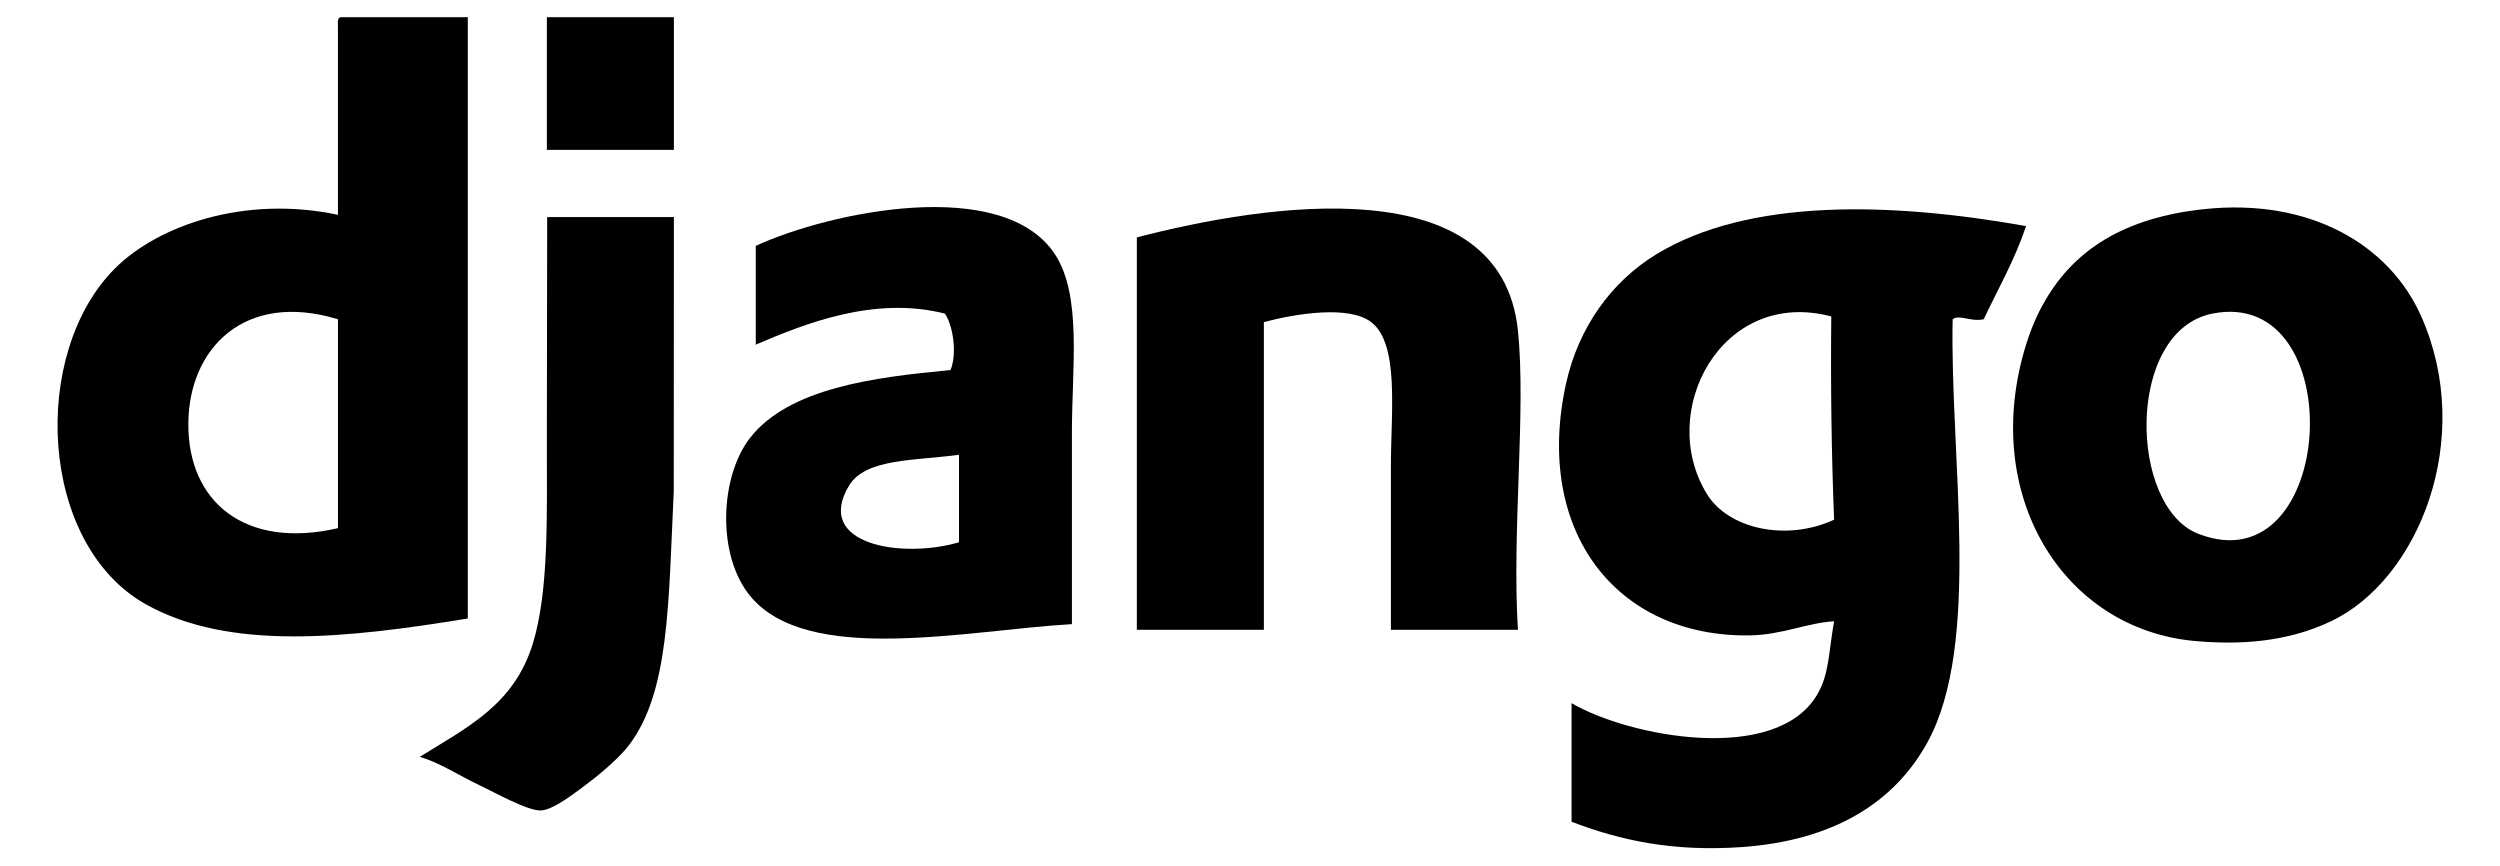
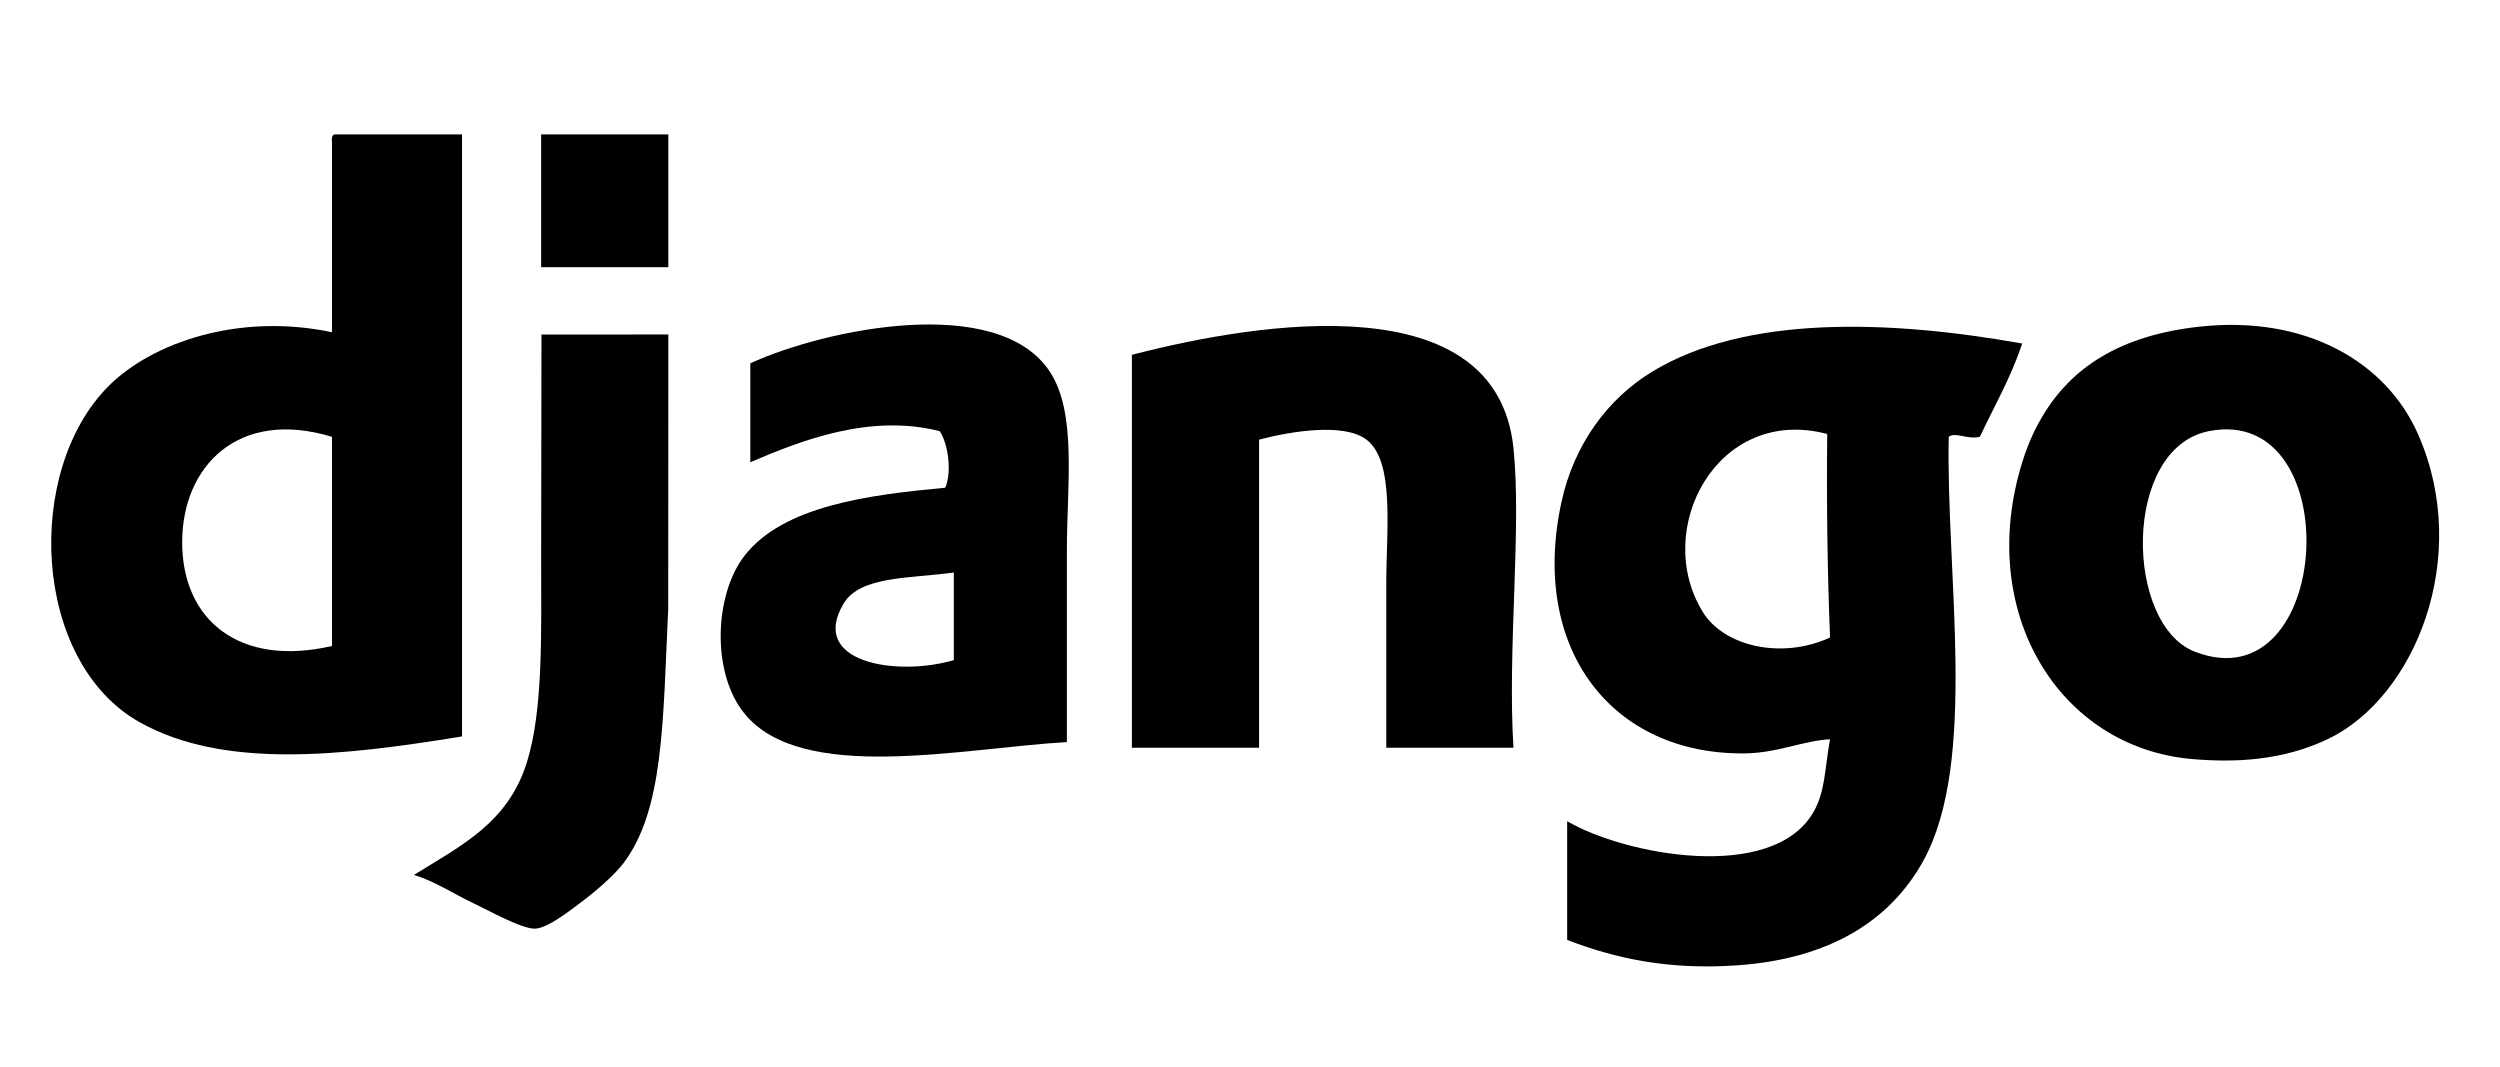
- <svg xmlns="http://www.w3.org/2000/svg" version="1.1" width="260" height="90" id="svg2948">
+ <svg xmlns="http://www.w3.org/2000/svg" version="1.1" width="211" height="90" id="svg2948">
  <defs id="defs2950" />
-   <g transform="translate(121.0631,-355.9398)" id="layer1">
-     <path d="m -101.476,400.005 c -0.043,8.197 5.968,13.084 15.56,10.863 l 0,-21.725 c -9.713,-2.958 -15.519,3.027 -15.56,10.863 m 15.853,-42.276 13.211,0 0,62.533 c -12.663,2.07 -24.792,3.383 -33.468,-1.468 -11.172,-6.246 -12.07,-26.096 -3.23,-34.936 4.482,-4.482 13.506,-7.637 23.193,-5.578 l 0,-19.67 c -0.025,-0.417 -0.049,-0.832 0.293,-0.881" id="path2838" style="fill:#000000;fill-opacity:1;fill-rule:evenodd;stroke:none" />
-     <path d="m -50.979,371.527 -13.211,0 0,-13.798 13.211,0 0,13.798 z" id="path2840" style="fill:#000000;fill-opacity:1;fill-rule:evenodd;stroke:none" />
+   <g transform="matrix(0.8125708,0,0,0.8125708,97.83258,-279.3383)" id="layer1">
+     <path d="m -101.476,400.005 c -0.043,8.197 5.968,13.084 15.56,10.863 v -21.725 c -9.713,-2.958 -15.519,3.027 -15.56,10.863 m 15.853,-42.276 h 13.211 v 62.533 c -12.663,2.07 -24.792,3.383 -33.468,-1.468 -11.172,-6.246 -12.07,-26.096 -3.23,-34.936 4.482,-4.482 13.506,-7.637 23.193,-5.578 v -19.67 c -0.025,-0.417 -0.049,-0.832 0.293,-0.881" id="path2838" style="fill:#000000;fill-opacity:1;fill-rule:evenodd;stroke:none" />
+     <path d="M -50.979,371.527 H -64.191 v -13.798 h 13.211 z" id="path2840" style="fill:#000000;fill-opacity:1;fill-rule:evenodd;stroke:none" />
    <path d="m 107.556,411.454 c 14.402,5.597 15.996,-25.779 1.468,-22.9 -9.022,1.788 -8.732,20.077 -1.468,22.9 m 0.587,-33.762 c 10.998,-1.176 19.296,3.678 22.606,11.156 5.648,12.76 -0.311,27.402 -9.395,31.707 -4.708,2.231 -9.638,2.444 -14.092,2.055 -13.767,-1.201 -22.449,-15.231 -17.615,-30.827 0.757,-2.441 1.607,-3.934 2.055,-4.697 2.993,-5.088 8.045,-8.497 16.44,-9.395" id="path2844" style="fill:#000000;fill-opacity:1;fill-rule:evenodd;stroke:none" />
-     <path d="m -32.777,406.464 c -3.654,6.141 5.527,7.612 11.449,5.872 l 0,-9.101 c -4.551,0.635 -9.73,0.34 -11.449,3.229 m 23.193,14.386 c -10.913,0.628 -27.498,4.345 -33.468,-2.936 -3.507,-4.278 -3.13,-12.438 0,-16.441 4.045,-5.173 12.876,-6.301 20.844,-7.046 0.723,-1.781 0.236,-4.679 -0.587,-5.872 -7.289,-1.857 -14.531,1.02 -19.67,3.229 l 0,-10.275 c 7.762,-3.566 25.741,-7.321 31.12,0.881 2.825,4.308 1.761,11.821 1.761,18.496 l 0,19.964 z" id="path2848" style="fill:#000000;fill-opacity:1;fill-rule:evenodd;stroke:none" />
-     <path d="m 36.802,421.437 -13.211,0 0,-17.028 c 0,-5.607 0.907,-12.716 -2.056,-14.973 -2.32,-1.769 -7.824,-0.881 -11.156,0 l 0,32.001 -13.212,0 0,-40.808 c 13.505,-3.508 37.883,-7.269 39.634,9.688 0.863,8.361 -0.64,20.904 0,31.12" id="path2852" style="fill:#000000;fill-opacity:1;fill-rule:evenodd;stroke:none" />
-     <path d="m 56.472,407.344 c 2.223,3.597 8.243,4.946 13.211,2.642 -0.273,-6.871 -0.368,-13.919 -0.293,-21.138 -11.418,-3.017 -18.222,9.916 -12.918,18.496 m 33.175,-27.89 c -1.176,3.522 -2.897,6.497 -4.404,9.688 -1.362,0.305 -2.542,-0.541 -3.23,0 -0.301,14.311 3.048,33.712 -2.642,44.037 -3.426,6.217 -9.733,10.205 -19.377,10.863 -7.025,0.479 -12.477,-0.669 -17.615,-2.642 l 0,-12.331 c 6.027,3.519 21.255,6.388 25.542,-0.881 1.261,-2.138 1.181,-4.349 1.761,-7.633 -2.76,0.145 -5.439,1.423 -8.807,1.468 -13.846,0.184 -22.412,-10.841 -19.083,-26.129 1.288,-5.914 4.753,-10.675 9.395,-13.505 9.642,-5.877 24.463,-5.43 38.459,-2.936" id="path2856" style="fill:#000000;fill-opacity:1;fill-rule:evenodd;stroke:none" />
+     <path d="m -32.777,406.464 c -3.654,6.141 5.527,7.612 11.449,5.872 v -9.101 c -4.551,0.635 -9.73,0.34 -11.449,3.229 m 23.193,14.386 c -10.913,0.628 -27.498,4.345 -33.468,-2.936 -3.507,-4.278 -3.13,-12.438 0,-16.441 4.045,-5.173 12.876,-6.301 20.844,-7.046 0.723,-1.781 0.236,-4.679 -0.587,-5.872 -7.289,-1.857 -14.531,1.02 -19.67,3.229 v -10.275 c 7.762,-3.566 25.741,-7.321 31.12,0.881 2.825,4.308 1.761,11.821 1.761,18.496 z" id="path2848" style="fill:#000000;fill-opacity:1;fill-rule:evenodd;stroke:none" />
+     <path d="m 36.802,421.437 h -13.211 v -17.028 c 0,-5.607 0.907,-12.716 -2.056,-14.973 -2.32,-1.769 -7.824,-0.881 -11.156,0 v 32.001 H -2.832 V 380.628 c 13.505,-3.508 37.883,-7.269 39.634,9.688 0.863,8.361 -0.64,20.904 0,31.12" id="path2852" style="fill:#000000;fill-opacity:1;fill-rule:evenodd;stroke:none" />
+     <path d="m 56.472,407.344 c 2.223,3.597 8.243,4.946 13.211,2.642 -0.273,-6.871 -0.368,-13.919 -0.293,-21.138 -11.418,-3.017 -18.222,9.916 -12.918,18.496 m 33.175,-27.89 c -1.176,3.522 -2.897,6.497 -4.404,9.688 -1.362,0.305 -2.542,-0.541 -3.23,0 -0.301,14.311 3.048,33.712 -2.642,44.037 -3.426,6.217 -9.733,10.205 -19.377,10.863 -7.025,0.479 -12.477,-0.669 -17.615,-2.642 v -12.331 c 6.027,3.519 21.255,6.388 25.542,-0.881 1.261,-2.138 1.181,-4.349 1.761,-7.633 -2.76,0.145 -5.439,1.423 -8.807,1.468 -13.846,0.184 -22.412,-10.841 -19.083,-26.129 1.288,-5.914 4.753,-10.675 9.395,-13.505 9.642,-5.877 24.463,-5.43 38.459,-2.936" id="path2856" style="fill:#000000;fill-opacity:1;fill-rule:evenodd;stroke:none" />
    <path d="m -50.979,378.514 c -0.015,9.728 -0.013,16.719 -0.014,28.538 -0.561,11.615 -0.431,20.864 -4.683,26.421 -0.839,1.096 -2.62,2.695 -4.11,3.817 -1.252,0.942 -3.637,2.853 -4.991,2.936 -1.365,0.084 -4.872,-1.895 -6.459,-2.643 -2.084,-0.982 -4.011,-2.285 -6.165,-2.936 5.025,-3.114 9.796,-5.449 11.743,-11.743 1.694,-5.474 1.468,-13.407 1.468,-21.138 0,-7.634 0.034,-16.509 0.034,-23.249 l 13.177,-0.003 z" id="path2860" style="fill:#000000;fill-opacity:1;fill-rule:evenodd;stroke:none" />
  </g>
</svg>
